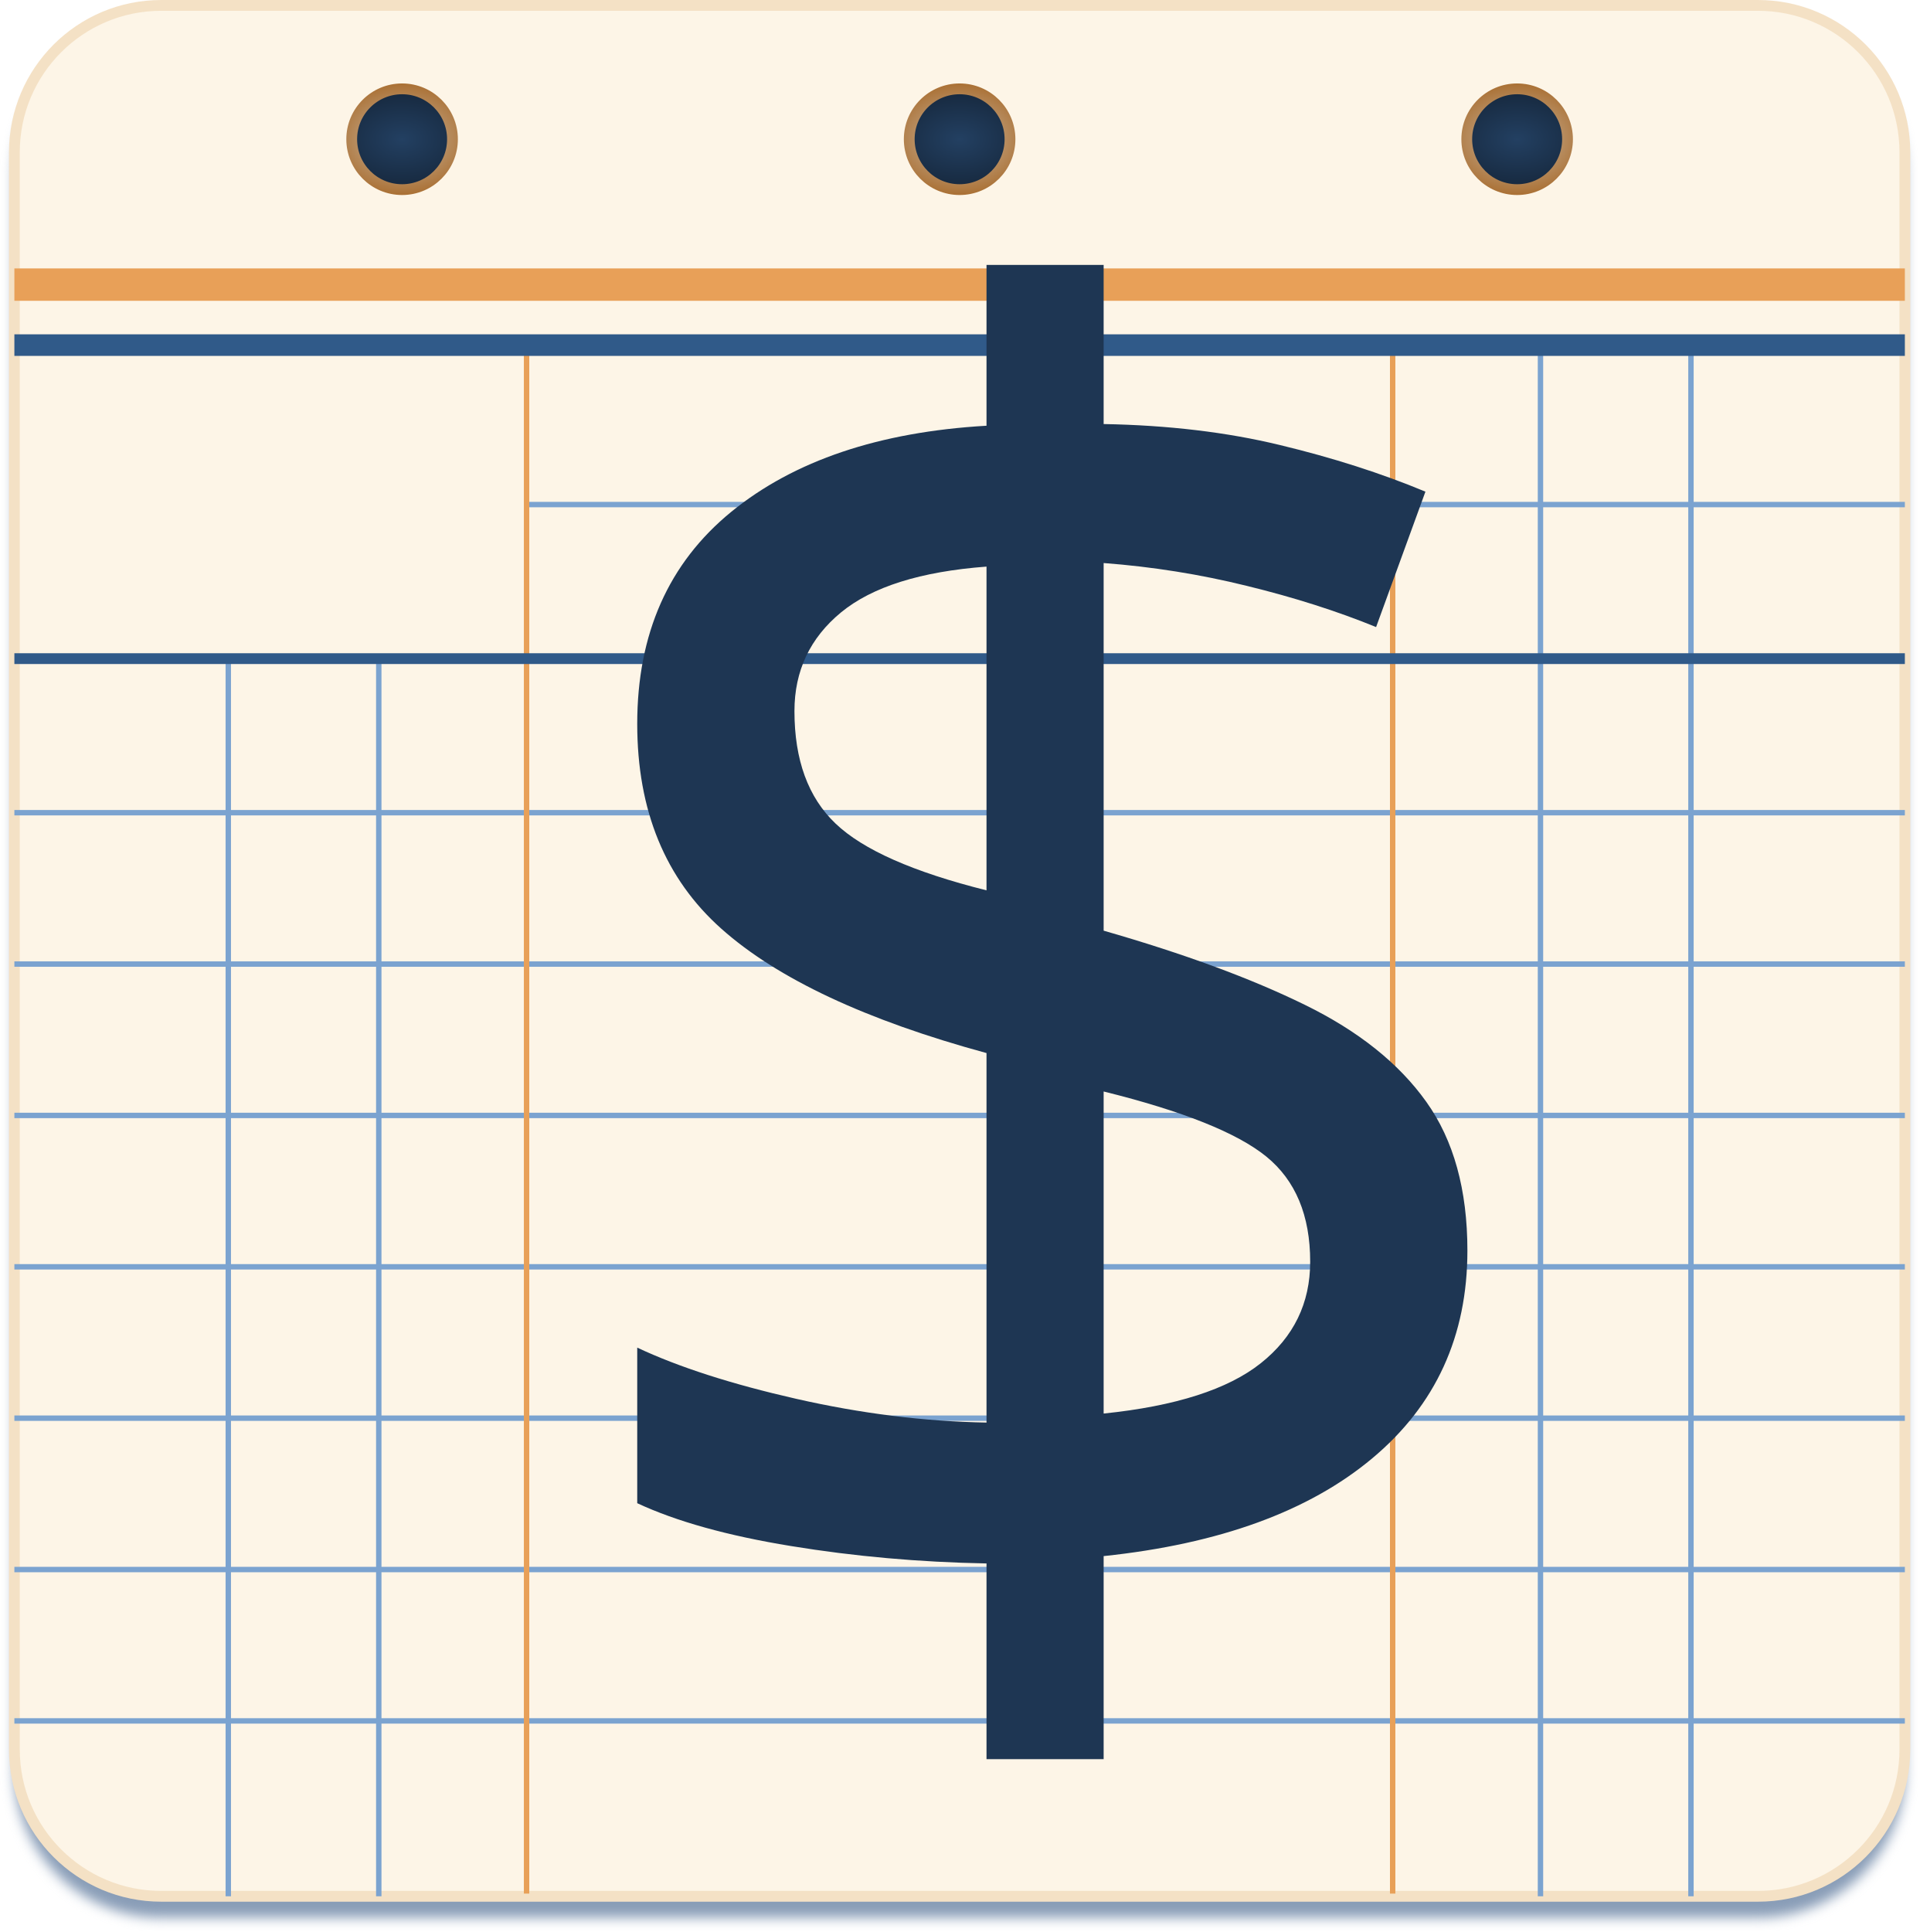
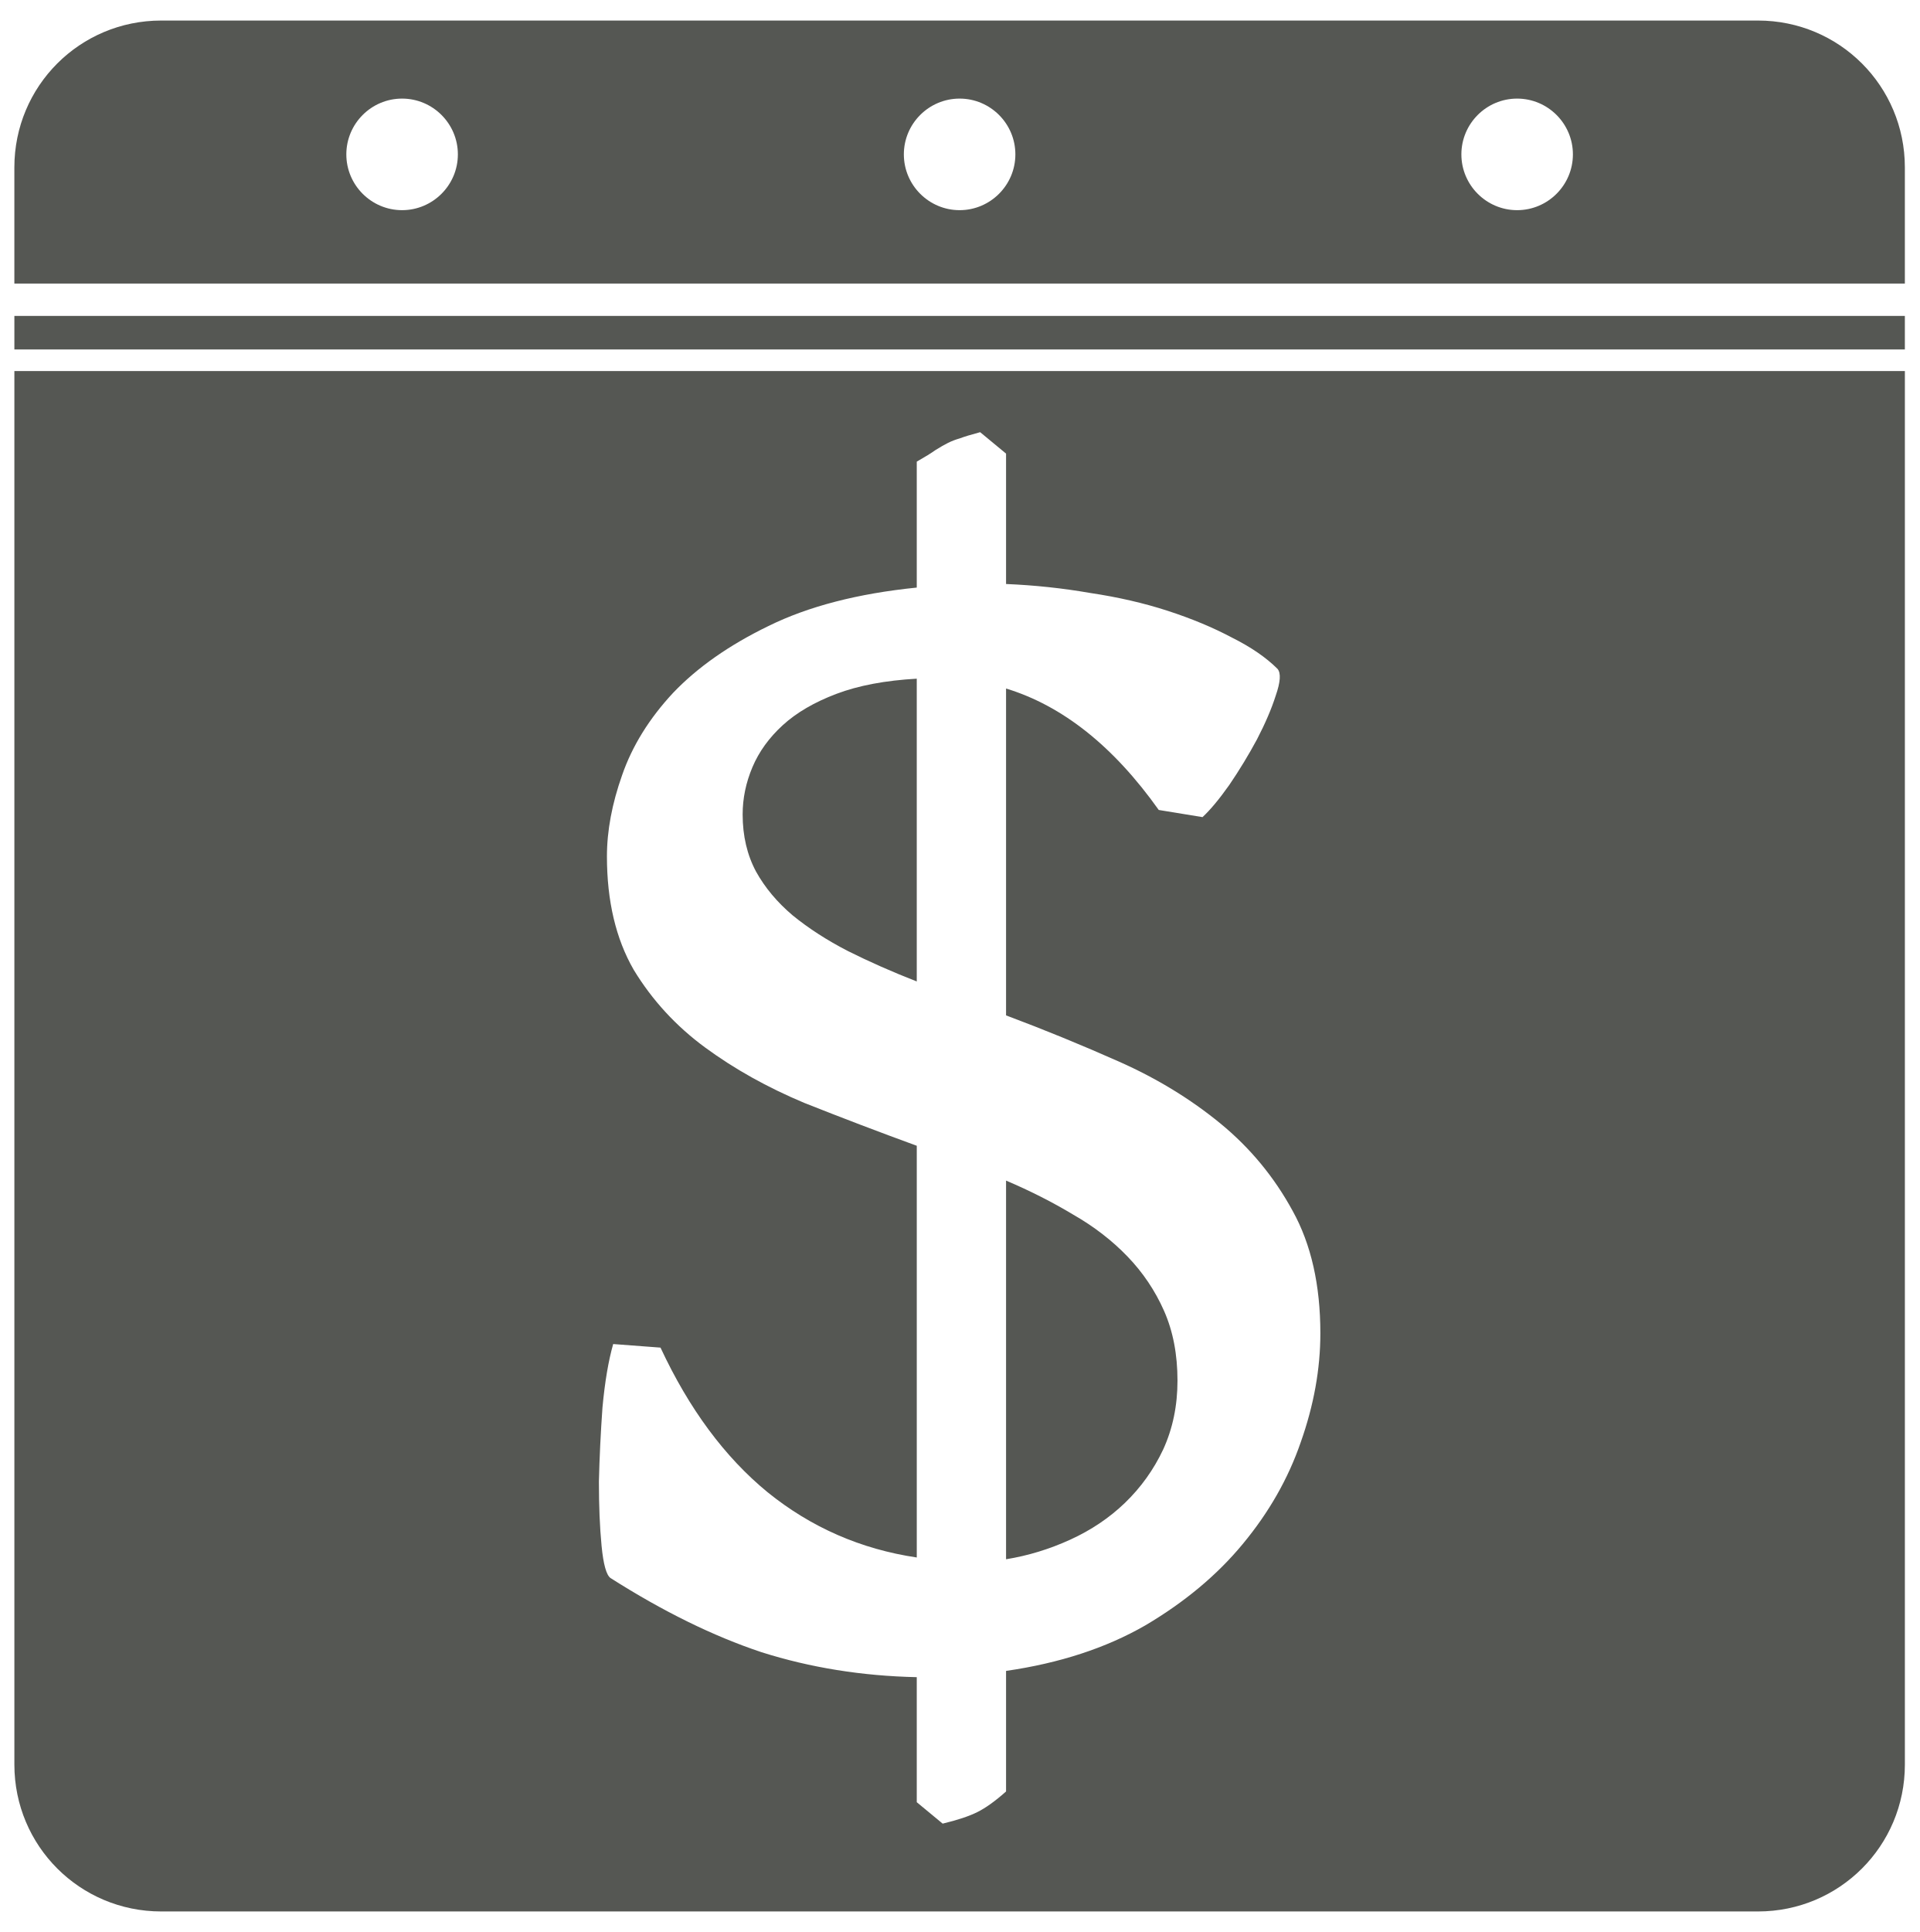
- <svg xmlns="http://www.w3.org/2000/svg" xmlns:xlink="http://www.w3.org/1999/xlink" width="142.864mm" height="143.784mm" viewBox="0 0 142.864 143.784" version="1.1" id="svg1" xml:space="preserve">
-   <defs id="defs1">
-     <linearGradient id="linearGradient19">
-       <stop style="stop-color:#234062;stop-opacity:1;" offset="0" id="stop20" />
-       <stop style="stop-color:#0a111a;stop-opacity:1;" offset="1" id="stop21" />
-     </linearGradient>
-     <linearGradient id="linearGradient18">
-       <stop style="stop-color:#cebeab;stop-opacity:1;" offset="0" id="stop19" />
-       <stop style="stop-color:#a15d17;stop-opacity:1;" offset="1" id="stop18" />
-     </linearGradient>
-     <radialGradient xlink:href="#linearGradient18" id="radialGradient19" cx="55.922" cy="42.111" fx="55.922" fy="42.111" r="5.17" gradientUnits="userSpaceOnUse" gradientTransform="matrix(1.283874,0,0,1.002576,45.07988,57.75561)" />
-     <radialGradient xlink:href="#linearGradient19" id="radialGradient21" cx="55.922" cy="42.111" fx="55.922" fy="42.111" r="5.17" gradientUnits="userSpaceOnUse" gradientTransform="matrix(2.096277,1.3485478e-7,-9.0851156e-8,1.412254,-0.3514801,40.5035)" />
-     <radialGradient xlink:href="#linearGradient19" id="radialGradient22" gradientUnits="userSpaceOnUse" gradientTransform="matrix(2.096277,1.3485478e-7,-9.0851156e-8,1.412254,-41.85249,40.5035)" cx="55.922" cy="42.111" fx="55.922" fy="42.111" r="5.17" />
-     <radialGradient xlink:href="#linearGradient18" id="radialGradient23" gradientUnits="userSpaceOnUse" gradientTransform="matrix(1.283874,0,0,1.002576,3.578868,57.75561)" cx="55.922" cy="42.111" fx="55.922" fy="42.111" r="5.17" />
-     <radialGradient xlink:href="#linearGradient19" id="radialGradient24" gradientUnits="userSpaceOnUse" gradientTransform="matrix(2.096277,1.3485478e-7,-9.0851156e-8,1.412254,41.14953,40.5035)" cx="55.922" cy="42.111" fx="55.922" fy="42.111" r="5.17" />
-     <radialGradient xlink:href="#linearGradient18" id="radialGradient25" gradientUnits="userSpaceOnUse" gradientTransform="matrix(1.283874,0,0,1.002576,86.58088,57.75561)" cx="55.922" cy="42.111" fx="55.922" fy="42.111" r="5.17" />
-     <filter style="color-interpolation-filters:sRGB" id="filter46" x="-0.008" y="-0.008" width="1.015" height="1.015">
-       <feGaussianBlur stdDeviation="0.446" id="feGaussianBlur46" />
-     </filter>
-   </defs>
+ <svg xmlns="http://www.w3.org/2000/svg" width="142.864mm" height="143.784mm" viewBox="0 0 142.864 143.784" version="1.1" id="svg1" xml:space="preserve">
+   <defs id="defs1" />
  <g id="layer2" transform="translate(-45.4448,-89.61304)">
-     <rect style="display:inline;opacity:1;mix-blend-mode:normal;fill:#899db7;fill-opacity:1;stroke:none;stroke-width:0.803;stroke-linecap:square;stroke-dasharray:none;stroke-opacity:0.996;filter:url(#filter46)" id="rect46" width="140.725" height="140.725" x="46.515" y="91.602" rx="10.93" ry="10.93" />
-     <rect style="display:inline;opacity:1;fill:#fdf5e7;fill-opacity:0.996;stroke:#f4e1c5;stroke-width:0.803;stroke-linecap:square;stroke-dasharray:none;stroke-opacity:0.996" id="rect16" width="140.725" height="140.725" x="46.515" y="90.015" rx="10.93" ry="10.93" />
-     <circle style="fill:url(#radialGradient21);stroke:url(#radialGradient19);stroke-width:0.803;stroke-linecap:square;stroke-dasharray:none;stroke-opacity:1" id="path18" cx="116.877" cy="99.975" r="3.75" />
-     <circle style="fill:url(#radialGradient22);fill-opacity:1;stroke:url(#radialGradient23);stroke-width:0.803;stroke-linecap:square;stroke-dasharray:none;stroke-opacity:1" id="circle21" cx="75.376" cy="99.975" r="3.75" />
-     <circle style="fill:url(#radialGradient24);fill-opacity:1;stroke:url(#radialGradient25);stroke-width:0.803;stroke-linecap:square;stroke-dasharray:none;stroke-opacity:1" id="circle23" cx="158.378" cy="99.975" r="3.75" />
-     <path style="fill:#234062;fill-opacity:1;stroke:#e8a058;stroke-width:2.409;stroke-linecap:butt;stroke-dasharray:none;stroke-opacity:1" d="M 46.515,110.794 H 187.239" id="path25" />
-     <path style="fill:#234062;fill-opacity:1;stroke:#7ba3d0;stroke-width:0.402;stroke-linecap:butt;stroke-dasharray:none;stroke-opacity:1" d="M 84.642,127.164 H 187.239" id="path28" />
-     <path style="fill:#234062;fill-opacity:1;stroke:#7ba3d0;stroke-width:0.402;stroke-linecap:butt;stroke-dasharray:none;stroke-opacity:1" d="M 46.515,150.096 H 187.239" id="path29" />
-     <path style="fill:#234062;fill-opacity:1;stroke:#7ba3d0;stroke-width:0.402;stroke-linecap:butt;stroke-dasharray:none;stroke-opacity:1" d="M 46.515,161.361 H 187.239" id="path30" />
-     <path style="fill:#234062;fill-opacity:1;stroke:#7ba3d0;stroke-width:0.402;stroke-linecap:butt;stroke-dasharray:none;stroke-opacity:1" d="M 46.515,172.627 H 187.239" id="path31" />
-     <path style="fill:#234062;fill-opacity:1;stroke:#7ba3d0;stroke-width:0.402;stroke-linecap:butt;stroke-dasharray:none;stroke-opacity:1" d="M 46.515,183.892 H 187.239" id="path32" />
-     <path style="fill:#234062;fill-opacity:1;stroke:#7ba3d0;stroke-width:0.402;stroke-linecap:butt;stroke-dasharray:none;stroke-opacity:1" d="M 46.515,195.157 H 187.239" id="path33" />
-     <path style="fill:#234062;fill-opacity:1;stroke:#7ba3d0;stroke-width:0.402;stroke-linecap:butt;stroke-dasharray:none;stroke-opacity:1" d="M 46.515,206.422 H 187.239" id="path34" />
-     <path style="fill:#234062;fill-opacity:1;stroke:#7ba3d0;stroke-width:0.402;stroke-linecap:butt;stroke-dasharray:none;stroke-opacity:1" d="M 46.515,217.687 H 187.239" id="path35" />
-     <path style="fill:#234062;fill-opacity:1;stroke:#7ba3d0;stroke-width:0.402;stroke-linecap:butt;stroke-dasharray:none;stroke-opacity:1" d="M 62.438,230.739 V 138.63" id="path36" />
-     <path style="fill:#234062;fill-opacity:1;stroke:#7ba3d0;stroke-width:0.402;stroke-linecap:butt;stroke-dasharray:none;stroke-opacity:1" d="M 73.64,230.739 V 138.63" id="path37" />
-     <path style="fill:#234062;fill-opacity:1;stroke:#e8a058;stroke-width:0.402;stroke-linecap:butt;stroke-dasharray:none;stroke-opacity:1" d="M 84.642,230.539 V 115.096" id="path40" />
-     <path style="fill:#234062;fill-opacity:1;stroke:#7ba3d0;stroke-width:0.402;stroke-linecap:butt;stroke-dasharray:none;stroke-opacity:1" d="M 171.317,230.739 V 115.297" id="path42" />
-     <path style="fill:#234062;fill-opacity:1;stroke:#7ba3d0;stroke-width:0.402;stroke-linecap:butt;stroke-dasharray:none;stroke-opacity:1" d="M 160.115,230.739 V 115.297" id="path43" />
-     <path style="fill:#234062;fill-opacity:1;stroke:#e8a058;stroke-width:0.402;stroke-linecap:butt;stroke-dasharray:none;stroke-opacity:1" d="M 149.112,230.539 V 115.096" id="path44" />
-     <path style="fill:#234062;fill-opacity:1;stroke:#305a89;stroke-width:1.606;stroke-linecap:butt;stroke-dasharray:none;stroke-opacity:1" d="M 46.515,115.297 H 187.239" id="path26" />
-     <path style="fill:#234062;fill-opacity:1;stroke:#305a89;stroke-width:0.803;stroke-linecap:butt;stroke-dasharray:none;stroke-opacity:1" d="M 46.515,138.63 H 187.239" id="path27" />
-     <text xml:space="preserve" style="font-style:normal;font-variant:normal;font-weight:normal;font-stretch:normal;font-size:136.122px;font-family:'Gentium Book Basic';-inkscape-font-specification:'Gentium Book Basic, Normal';font-variant-ligatures:normal;font-variant-caps:normal;font-variant-numeric:normal;font-variant-east-asian:normal;writing-mode:lr-tb;direction:ltr;fill:#1e3653;fill-opacity:1;stroke:none;stroke-width:15.45;stroke-linecap:butt;stroke-dasharray:none;stroke-opacity:1" x="84.442" y="212.638" id="text45">
-       <tspan id="tspan45" style="font-style:normal;font-variant:normal;font-weight:normal;font-stretch:normal;font-size:136.122px;font-family:'Gentium Book Basic';-inkscape-font-specification:'Gentium Book Basic, Normal';font-variant-ligatures:normal;font-variant-caps:normal;font-variant-numeric:normal;font-variant-east-asian:normal;fill:#1e3653;fill-opacity:1;stroke:none;stroke-width:15.45;stroke-opacity:1" x="84.442" y="212.638">$</tspan>
-     </text>
+     <path id="rect16" style="display:inline;opacity:1;fill:#555753;fill-opacity:0.996;stroke:none;stroke-width:0.803;stroke-linecap:square;stroke-dasharray:none;stroke-opacity:0.996" d="m 57.445,91.142 c -6.055,0 -10.931,4.875 -10.931,10.931 v 8.644 H 187.239 v -8.644 c 0,-6.056 -4.875,-10.931 -10.931,-10.931 z m 17.93,5.809 c 2.288,0 4.153,1.863 4.153,4.151 0,2.288 -1.865,4.152 -4.153,4.152 -2.288,0 -4.15,-1.864 -4.15,-4.152 0,-2.288 1.862,-4.151 4.15,-4.151 z m 41.502,0 c 2.288,0 4.15,1.863 4.15,4.151 0,2.288 -1.862,4.152 -4.15,4.152 -2.288,0 -4.151,-1.864 -4.151,-4.152 0,-2.288 1.863,-4.151 4.151,-4.151 z m 41.5,0 c 2.288,0 4.152,1.863 4.152,4.151 0,2.288 -1.864,4.152 -4.152,4.152 -2.288,0 -4.15,-1.864 -4.15,-4.152 0,-2.288 1.862,-4.151 4.15,-4.151 z M 46.515,113.126 v 2.496 H 187.239 v -2.496 z m 0,4.102 v 103.709 c 0,6.056 4.875,10.931 10.931,10.931 H 176.309 c 6.055,0 10.931,-4.875 10.931,-10.931 V 117.228 Z m 71.891,4.549 1.928,1.595 v 9.704 c 2.127,0.089 4.209,0.31 6.248,0.665 2.083,0.31 4.01,0.754 5.783,1.33 1.772,0.576 3.368,1.24 4.786,1.994 1.418,0.709 2.548,1.485 3.389,2.326 0.266,0.31 0.222,0.975 -0.133,1.994 -0.31,0.975 -0.775,2.06 -1.396,3.257 -0.62,1.152 -1.307,2.282 -2.06,3.39 -0.753,1.063 -1.418,1.861 -1.994,2.393 l -3.257,-0.532 c -3.368,-4.741 -7.156,-7.754 -11.366,-9.039 v 24.326 c 2.836,1.063 5.65,2.215 8.441,3.456 2.792,1.241 5.295,2.77 7.511,4.586 2.216,1.817 4.01,3.988 5.384,6.514 1.374,2.481 2.06,5.517 2.06,9.106 0,2.659 -0.488,5.361 -1.462,8.109 -0.931,2.703 -2.37,5.229 -4.32,7.577 -1.905,2.304 -4.32,4.32 -7.245,6.048 -2.925,1.684 -6.381,2.814 -10.369,3.39 v 8.973 c -0.798,0.709 -1.507,1.219 -2.127,1.529 -0.62,0.31 -1.484,0.598 -2.592,0.864 l -1.928,-1.595 v -9.305 c -4.077,-0.089 -7.932,-0.709 -11.565,-1.861 -3.589,-1.196 -7.333,-3.036 -11.232,-5.517 -0.31,-0.222 -0.532,-1.019 -0.665,-2.393 -0.133,-1.374 -0.199,-2.969 -0.199,-4.786 0.044,-1.817 0.133,-3.655 0.266,-5.516 0.177,-1.905 0.443,-3.478 0.797,-4.719 l 3.523,0.266 c 2.127,4.564 4.786,8.153 7.976,10.767 3.235,2.614 6.934,4.232 11.1,4.852 v -30.641 c -2.792,-1.019 -5.583,-2.083 -8.375,-3.191 -2.747,-1.152 -5.207,-2.526 -7.378,-4.121 -2.171,-1.595 -3.943,-3.523 -5.317,-5.783 -1.329,-2.304 -1.994,-5.118 -1.994,-8.441 0,-1.905 0.377,-3.921 1.13,-6.048 0.753,-2.171 2.016,-4.21 3.788,-6.115 1.817,-1.905 4.187,-3.567 7.112,-4.985 2.969,-1.462 6.647,-2.415 11.033,-2.858 v -9.372 c 0.62,-0.354 1.086,-0.642 1.396,-0.864 0.354,-0.222 0.665,-0.399 0.931,-0.532 0.266,-0.133 0.554,-0.244 0.864,-0.332 0.354,-0.133 0.864,-0.288 1.529,-0.465 z m -4.719,18.345 c -2.348,0.133 -4.343,0.509 -5.982,1.13 -1.639,0.62 -2.969,1.396 -3.988,2.326 -1.019,0.931 -1.772,1.972 -2.26,3.124 -0.487,1.152 -0.731,2.326 -0.731,3.523 0,1.595 0.333,3.013 0.997,4.254 0.665,1.196 1.573,2.282 2.725,3.257 1.196,0.975 2.57,1.861 4.121,2.659 1.595,0.798 3.301,1.551 5.118,2.26 z m 6.647,37.354 v 28.181 c 1.639,-0.266 3.235,-0.753 4.786,-1.462 1.551,-0.709 2.902,-1.618 4.054,-2.725 1.196,-1.152 2.149,-2.481 2.858,-3.988 0.709,-1.551 1.063,-3.256 1.063,-5.118 0,-1.95 -0.332,-3.678 -0.997,-5.185 -0.665,-1.507 -1.573,-2.858 -2.725,-4.055 -1.152,-1.196 -2.504,-2.238 -4.055,-3.124 -1.551,-0.931 -3.212,-1.772 -4.985,-2.525 z" />
  </g>
</svg>
